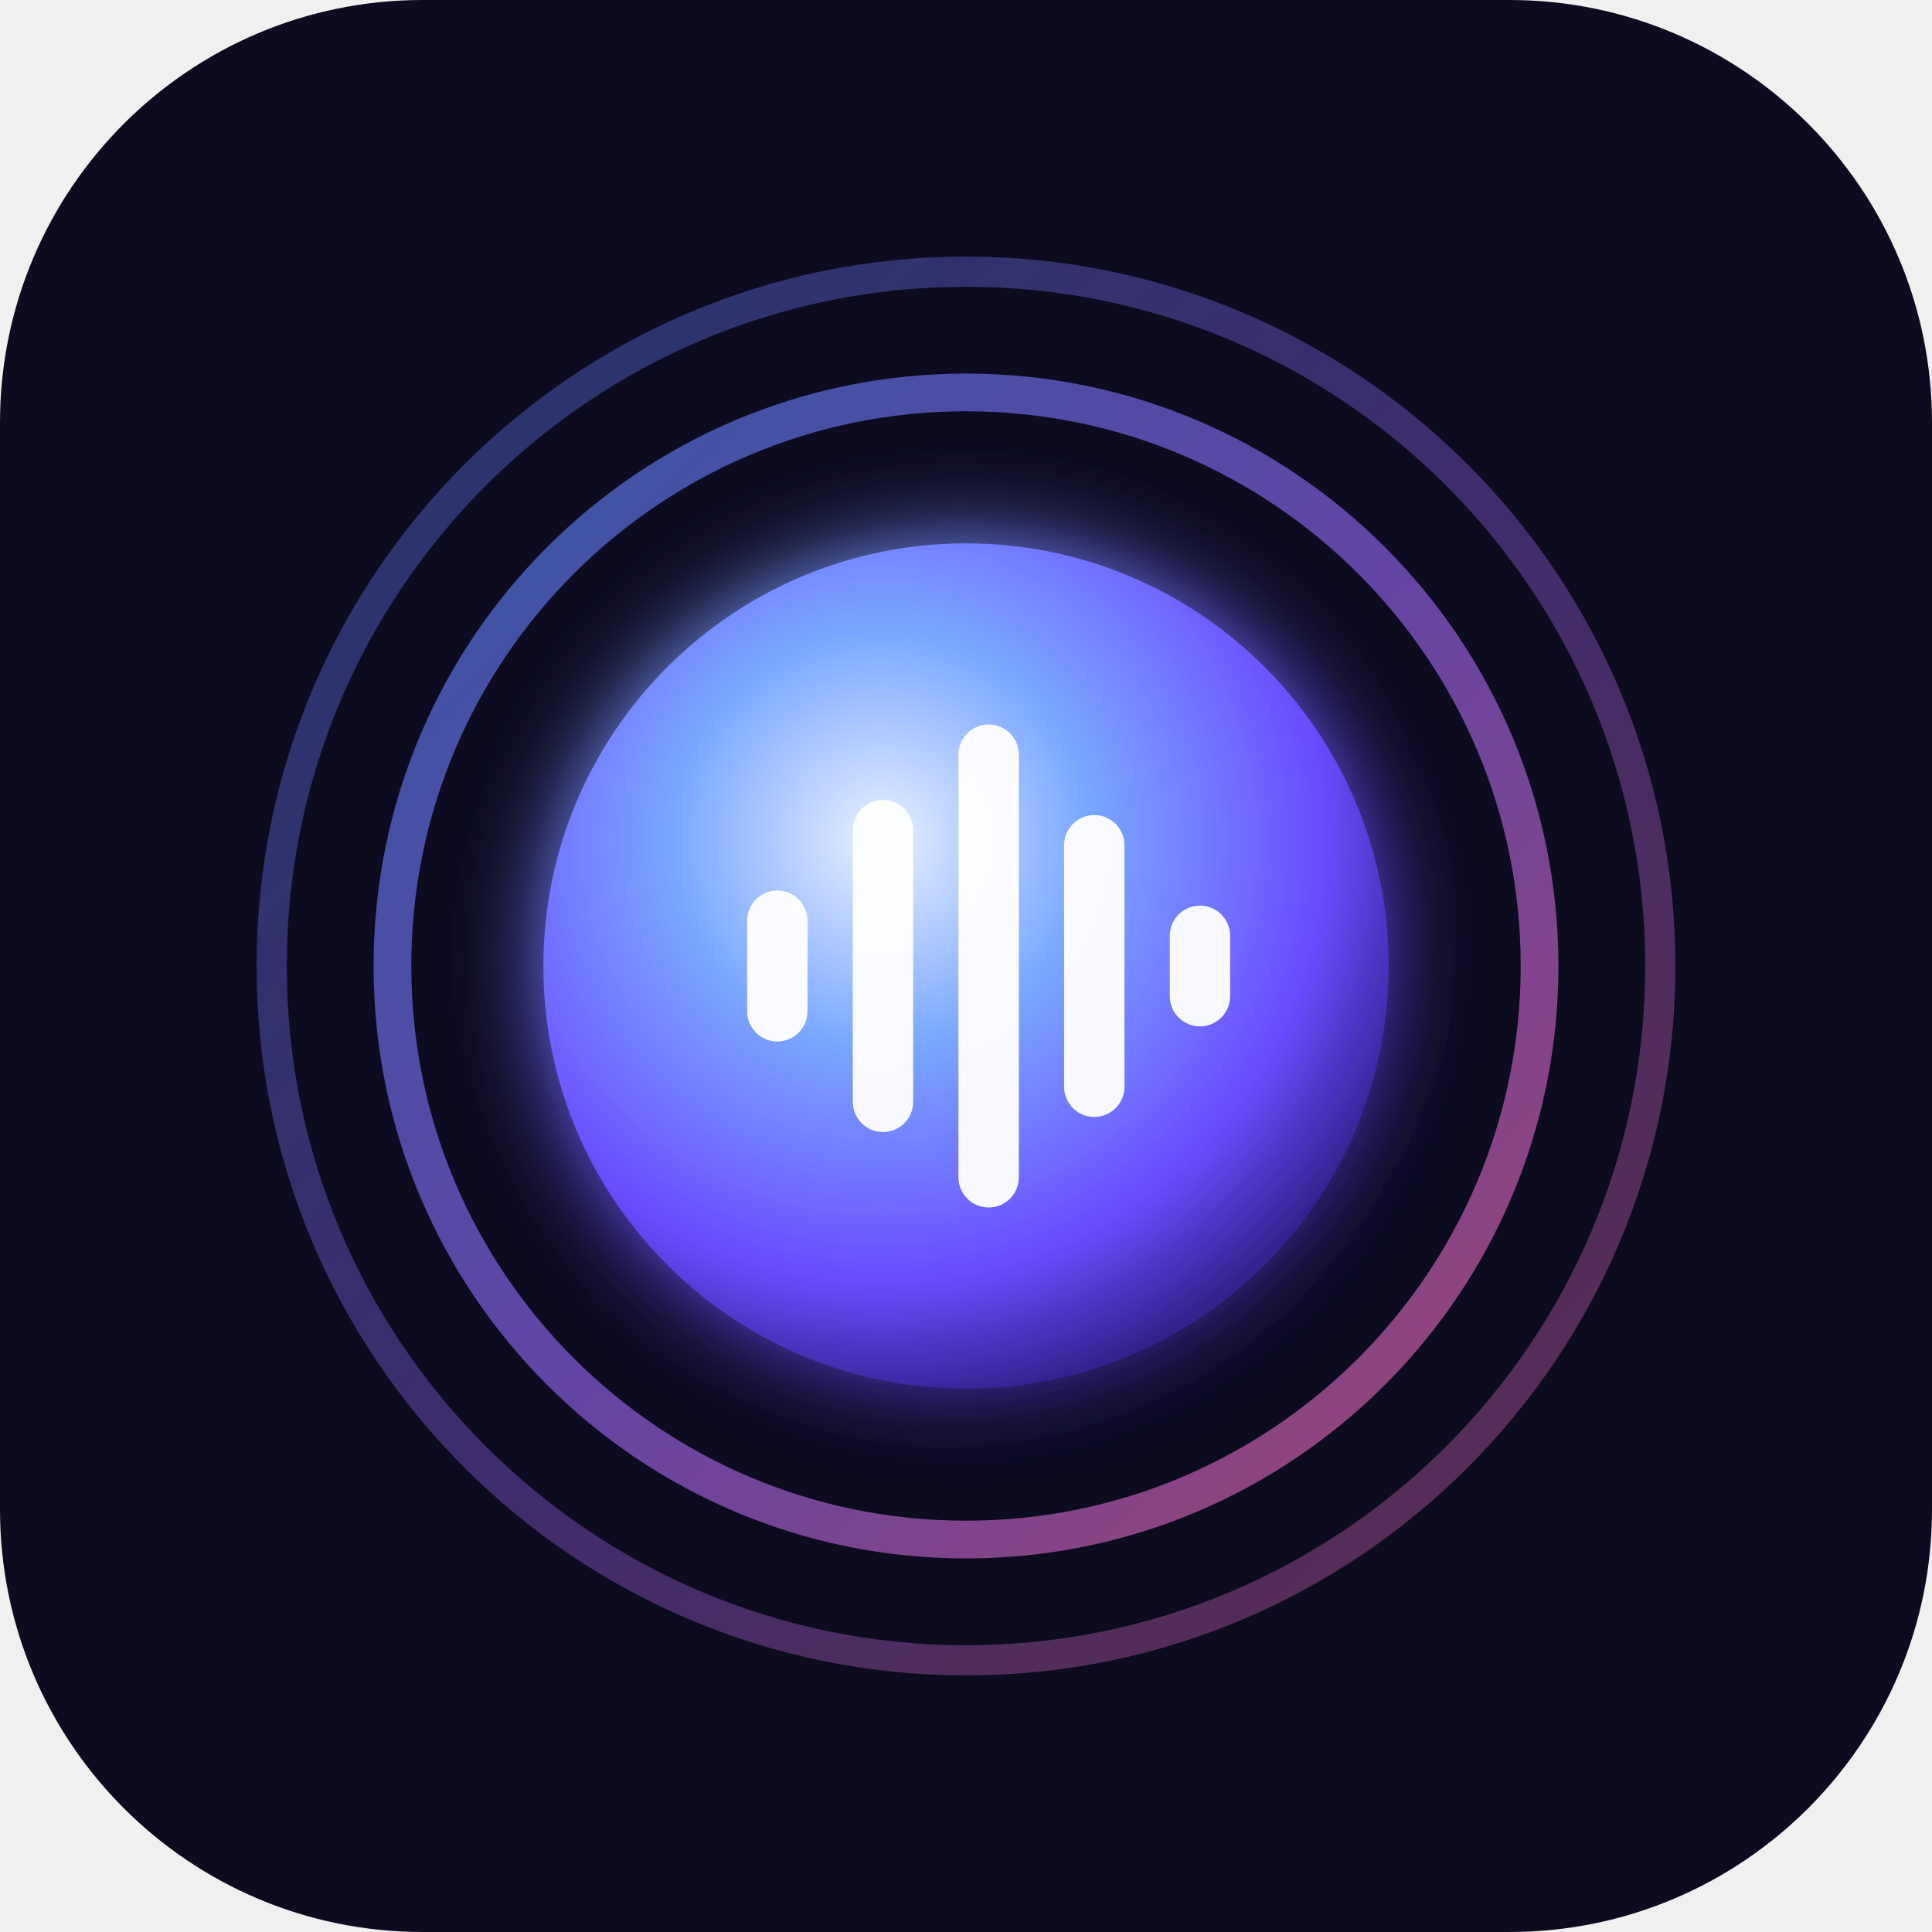
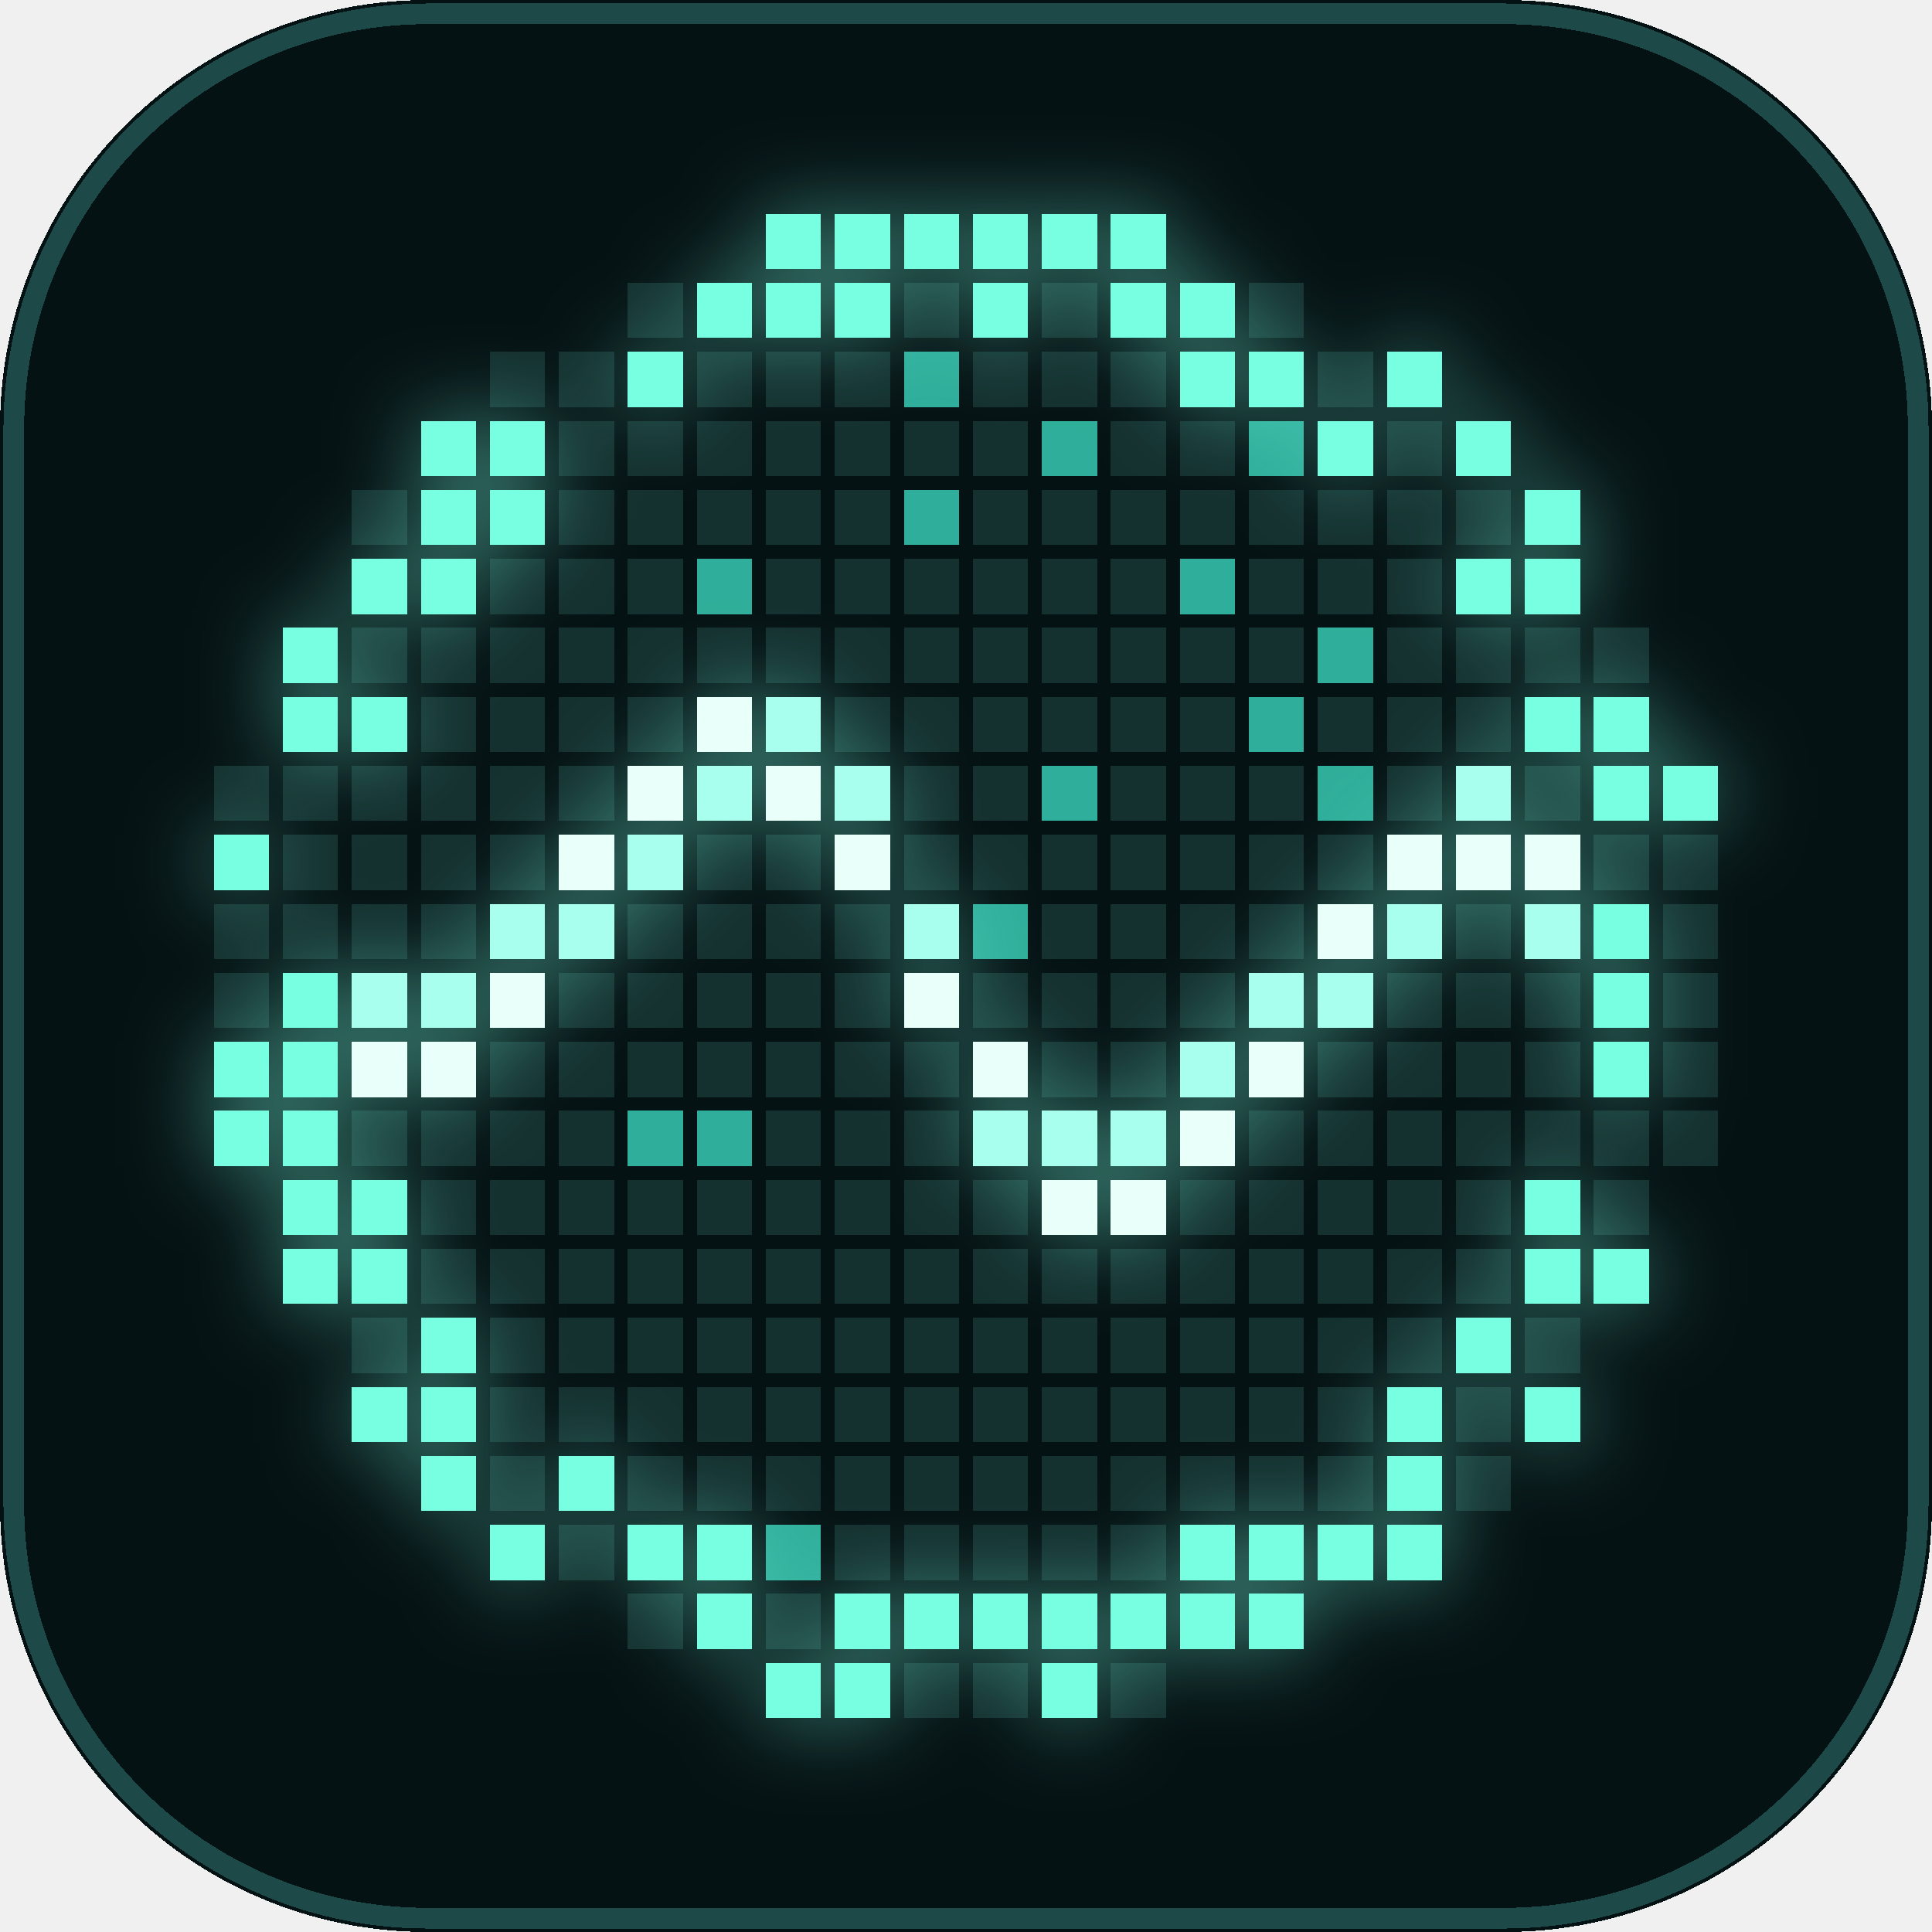
- <svg xmlns="http://www.w3.org/2000/svg" viewBox="0 0 256 256" width="256" height="256" role="img" aria-label="live-agent logo">
+ <svg xmlns="http://www.w3.org/2000/svg" viewBox="0 0 280 280" width="280" height="280" shape-rendering="crispEdges">
+   <style>@media (max-width:48px){.glow{filter:none}}</style>
  <defs>
-     <radialGradient id="orb" cx="40%" cy="35%" r="70%">
-       <stop offset="0" stop-color="#e8f0ff" />
-       <stop offset="0.35" stop-color="#7aa7ff" />
-       <stop offset="0.75" stop-color="#6a4cff" />
-       <stop offset="1" stop-color="#2a1a7a" />
-     </radialGradient>
-     <linearGradient id="ring" x1="0" y1="0" x2="1" y2="1">
-       <stop offset="0" stop-color="#4f8cff" />
-       <stop offset="0.5" stop-color="#9b6bff" />
-       <stop offset="1" stop-color="#ff6ba8" />
-     </linearGradient>
-     <filter id="glow" x="-30%" y="-30%" width="160%" height="160%">
-       <feGaussianBlur stdDeviation="6" result="b" />
+     <filter id="g" x="-20%" y="-20%" width="140%" height="140%" color-interpolation-filters="sRGB">
+       <feGaussianBlur in="SourceGraphic" stdDeviation="6" result="b" />
+       <feColorMatrix in="b" type="matrix" values="0 0 0 0 .47  0 0 0 0 1  0 0 0 0 .886  0 0 0 .55 0" result="c" />
      <feMerge>
-         <feMergeNode in="b" />
+         <feMergeNode in="c" />
        <feMergeNode in="SourceGraphic" />
      </feMerge>
    </filter>
  </defs>
-   <rect width="256" height="256" rx="56" fill="#0d0b1f" />
-   <circle cx="128" cy="128" r="92" fill="none" stroke="url(#ring)" stroke-width="4" opacity="0.35" />
-   <circle cx="128" cy="128" r="76" fill="none" stroke="url(#ring)" stroke-width="5" opacity="0.6" />
-   <circle cx="128" cy="128" r="56" fill="url(#orb)" filter="url(#glow)" />
-   <g fill="#ffffff" opacity="0.95">
-     <rect x="99" y="118" width="8" height="20" rx="4" />
-     <rect x="113" y="106" width="8" height="44" rx="4" />
-     <rect x="127" y="96" width="8" height="64" rx="4" />
-     <rect x="141" y="108" width="8" height="40" rx="4" />
-     <rect x="155" y="120" width="8" height="16" rx="4" />
+   <rect width="280" height="280" rx="62" fill="#051214" />
+   <rect x="2" y="2" width="276" height="276" rx="60" fill="none" stroke="#1d4a48" stroke-width="3" />
+   <rect x="91" y="41" width="8" height="8" fill="#14302f" />
+   <rect x="131" y="41" width="8" height="8" fill="#14302f" />
+   <rect x="151" y="41" width="8" height="8" fill="#14302f" />
+   <rect x="181" y="41" width="8" height="8" fill="#14302f" />
+   <rect x="71" y="51" width="8" height="8" fill="#14302f" />
+   <rect x="81" y="51" width="8" height="8" fill="#14302f" />
+   <rect x="101" y="51" width="8" height="8" fill="#14302f" />
+   <rect x="111" y="51" width="8" height="8" fill="#14302f" />
+   <rect x="121" y="51" width="8" height="8" fill="#14302f" />
+   <rect x="131" y="51" width="8" height="8" fill="#2fae9b" />
+   <rect x="141" y="51" width="8" height="8" fill="#14302f" />
+   <rect x="151" y="51" width="8" height="8" fill="#14302f" />
+   <rect x="161" y="51" width="8" height="8" fill="#14302f" />
+   <rect x="191" y="51" width="8" height="8" fill="#14302f" />
+   <rect x="81" y="61" width="8" height="8" fill="#14302f" />
+   <rect x="91" y="61" width="8" height="8" fill="#14302f" />
+   <rect x="101" y="61" width="8" height="8" fill="#14302f" />
+   <rect x="111" y="61" width="8" height="8" fill="#14302f" />
+   <rect x="121" y="61" width="8" height="8" fill="#14302f" />
+   <rect x="131" y="61" width="8" height="8" fill="#14302f" />
+   <rect x="141" y="61" width="8" height="8" fill="#14302f" />
+   <rect x="151" y="61" width="8" height="8" fill="#2fae9b" />
+   <rect x="161" y="61" width="8" height="8" fill="#14302f" />
+   <rect x="171" y="61" width="8" height="8" fill="#14302f" />
+   <rect x="181" y="61" width="8" height="8" fill="#2fae9b" />
+   <rect x="201" y="61" width="8" height="8" fill="#14302f" />
+   <rect x="51" y="71" width="8" height="8" fill="#14302f" />
+   <rect x="81" y="71" width="8" height="8" fill="#14302f" />
+   <rect x="91" y="71" width="8" height="8" fill="#14302f" />
+   <rect x="101" y="71" width="8" height="8" fill="#14302f" />
+   <rect x="111" y="71" width="8" height="8" fill="#14302f" />
+   <rect x="121" y="71" width="8" height="8" fill="#14302f" />
+   <rect x="131" y="71" width="8" height="8" fill="#2fae9b" />
+   <rect x="141" y="71" width="8" height="8" fill="#14302f" />
+   <rect x="151" y="71" width="8" height="8" fill="#14302f" />
+   <rect x="161" y="71" width="8" height="8" fill="#14302f" />
+   <rect x="171" y="71" width="8" height="8" fill="#14302f" />
+   <rect x="181" y="71" width="8" height="8" fill="#14302f" />
+   <rect x="191" y="71" width="8" height="8" fill="#14302f" />
+   <rect x="201" y="71" width="8" height="8" fill="#14302f" />
+   <rect x="211" y="71" width="8" height="8" fill="#14302f" />
+   <rect x="71" y="81" width="8" height="8" fill="#14302f" />
+   <rect x="81" y="81" width="8" height="8" fill="#14302f" />
+   <rect x="91" y="81" width="8" height="8" fill="#14302f" />
+   <rect x="101" y="81" width="8" height="8" fill="#2fae9b" />
+   <rect x="111" y="81" width="8" height="8" fill="#14302f" />
+   <rect x="121" y="81" width="8" height="8" fill="#14302f" />
+   <rect x="131" y="81" width="8" height="8" fill="#14302f" />
+   <rect x="141" y="81" width="8" height="8" fill="#14302f" />
+   <rect x="151" y="81" width="8" height="8" fill="#14302f" />
+   <rect x="161" y="81" width="8" height="8" fill="#14302f" />
+   <rect x="171" y="81" width="8" height="8" fill="#2fae9b" />
+   <rect x="181" y="81" width="8" height="8" fill="#14302f" />
+   <rect x="191" y="81" width="8" height="8" fill="#14302f" />
+   <rect x="201" y="81" width="8" height="8" fill="#14302f" />
+   <rect x="51" y="91" width="8" height="8" fill="#14302f" />
+   <rect x="61" y="91" width="8" height="8" fill="#14302f" />
+   <rect x="71" y="91" width="8" height="8" fill="#14302f" />
+   <rect x="81" y="91" width="8" height="8" fill="#14302f" />
+   <rect x="91" y="91" width="8" height="8" fill="#14302f" />
+   <rect x="101" y="91" width="8" height="8" fill="#14302f" />
+   <rect x="111" y="91" width="8" height="8" fill="#14302f" />
+   <rect x="121" y="91" width="8" height="8" fill="#14302f" />
+   <rect x="131" y="91" width="8" height="8" fill="#14302f" />
+   <rect x="141" y="91" width="8" height="8" fill="#14302f" />
+   <rect x="151" y="91" width="8" height="8" fill="#14302f" />
+   <rect x="161" y="91" width="8" height="8" fill="#14302f" />
+   <rect x="171" y="91" width="8" height="8" fill="#14302f" />
+   <rect x="181" y="91" width="8" height="8" fill="#14302f" />
+   <rect x="191" y="91" width="8" height="8" fill="#2fae9b" />
+   <rect x="201" y="91" width="8" height="8" fill="#14302f" />
+   <rect x="211" y="91" width="8" height="8" fill="#14302f" />
+   <rect x="221" y="91" width="8" height="8" fill="#14302f" />
+   <rect x="231" y="91" width="8" height="8" fill="#14302f" />
+   <rect x="61" y="101" width="8" height="8" fill="#14302f" />
+   <rect x="71" y="101" width="8" height="8" fill="#14302f" />
+   <rect x="81" y="101" width="8" height="8" fill="#14302f" />
+   <rect x="91" y="101" width="8" height="8" fill="#14302f" />
+   <rect x="121" y="101" width="8" height="8" fill="#14302f" />
+   <rect x="131" y="101" width="8" height="8" fill="#14302f" />
+   <rect x="141" y="101" width="8" height="8" fill="#14302f" />
+   <rect x="151" y="101" width="8" height="8" fill="#14302f" />
+   <rect x="161" y="101" width="8" height="8" fill="#14302f" />
+   <rect x="171" y="101" width="8" height="8" fill="#14302f" />
+   <rect x="181" y="101" width="8" height="8" fill="#2fae9b" />
+   <rect x="191" y="101" width="8" height="8" fill="#14302f" />
+   <rect x="201" y="101" width="8" height="8" fill="#14302f" />
+   <rect x="211" y="101" width="8" height="8" fill="#14302f" />
+   <rect x="31" y="111" width="8" height="8" fill="#14302f" />
+   <rect x="41" y="111" width="8" height="8" fill="#14302f" />
+   <rect x="51" y="111" width="8" height="8" fill="#14302f" />
+   <rect x="61" y="111" width="8" height="8" fill="#14302f" />
+   <rect x="71" y="111" width="8" height="8" fill="#14302f" />
+   <rect x="81" y="111" width="8" height="8" fill="#14302f" />
+   <rect x="131" y="111" width="8" height="8" fill="#14302f" />
+   <rect x="141" y="111" width="8" height="8" fill="#14302f" />
+   <rect x="151" y="111" width="8" height="8" fill="#2fae9b" />
+   <rect x="161" y="111" width="8" height="8" fill="#14302f" />
+   <rect x="171" y="111" width="8" height="8" fill="#14302f" />
+   <rect x="181" y="111" width="8" height="8" fill="#14302f" />
+   <rect x="191" y="111" width="8" height="8" fill="#2fae9b" />
+   <rect x="201" y="111" width="8" height="8" fill="#14302f" />
+   <rect x="221" y="111" width="8" height="8" fill="#14302f" />
+   <rect x="41" y="121" width="8" height="8" fill="#14302f" />
+   <rect x="51" y="121" width="8" height="8" fill="#14302f" />
+   <rect x="61" y="121" width="8" height="8" fill="#14302f" />
+   <rect x="71" y="121" width="8" height="8" fill="#14302f" />
+   <rect x="101" y="121" width="8" height="8" fill="#14302f" />
+   <rect x="111" y="121" width="8" height="8" fill="#14302f" />
+   <rect x="131" y="121" width="8" height="8" fill="#14302f" />
+   <rect x="141" y="121" width="8" height="8" fill="#14302f" />
+   <rect x="151" y="121" width="8" height="8" fill="#14302f" />
+   <rect x="161" y="121" width="8" height="8" fill="#14302f" />
+   <rect x="171" y="121" width="8" height="8" fill="#14302f" />
+   <rect x="181" y="121" width="8" height="8" fill="#14302f" />
+   <rect x="191" y="121" width="8" height="8" fill="#14302f" />
+   <rect x="231" y="121" width="8" height="8" fill="#14302f" />
+   <rect x="241" y="121" width="8" height="8" fill="#14302f" />
+   <rect x="31" y="131" width="8" height="8" fill="#14302f" />
+   <rect x="41" y="131" width="8" height="8" fill="#14302f" />
+   <rect x="51" y="131" width="8" height="8" fill="#14302f" />
+   <rect x="61" y="131" width="8" height="8" fill="#14302f" />
+   <rect x="91" y="131" width="8" height="8" fill="#14302f" />
+   <rect x="101" y="131" width="8" height="8" fill="#14302f" />
+   <rect x="111" y="131" width="8" height="8" fill="#14302f" />
+   <rect x="121" y="131" width="8" height="8" fill="#14302f" />
+   <rect x="141" y="131" width="8" height="8" fill="#2fae9b" />
+   <rect x="151" y="131" width="8" height="8" fill="#14302f" />
+   <rect x="161" y="131" width="8" height="8" fill="#14302f" />
+   <rect x="171" y="131" width="8" height="8" fill="#14302f" />
+   <rect x="181" y="131" width="8" height="8" fill="#14302f" />
+   <rect x="211" y="131" width="8" height="8" fill="#14302f" />
+   <rect x="241" y="131" width="8" height="8" fill="#14302f" />
+   <rect x="31" y="141" width="8" height="8" fill="#14302f" />
+   <rect x="81" y="141" width="8" height="8" fill="#14302f" />
+   <rect x="91" y="141" width="8" height="8" fill="#14302f" />
+   <rect x="101" y="141" width="8" height="8" fill="#14302f" />
+   <rect x="111" y="141" width="8" height="8" fill="#14302f" />
+   <rect x="121" y="141" width="8" height="8" fill="#14302f" />
+   <rect x="141" y="141" width="8" height="8" fill="#14302f" />
+   <rect x="151" y="141" width="8" height="8" fill="#14302f" />
+   <rect x="161" y="141" width="8" height="8" fill="#14302f" />
+   <rect x="171" y="141" width="8" height="8" fill="#14302f" />
+   <rect x="201" y="141" width="8" height="8" fill="#14302f" />
+   <rect x="211" y="141" width="8" height="8" fill="#14302f" />
+   <rect x="221" y="141" width="8" height="8" fill="#14302f" />
+   <rect x="241" y="141" width="8" height="8" fill="#14302f" />
+   <rect x="71" y="151" width="8" height="8" fill="#14302f" />
+   <rect x="81" y="151" width="8" height="8" fill="#14302f" />
+   <rect x="91" y="151" width="8" height="8" fill="#14302f" />
+   <rect x="101" y="151" width="8" height="8" fill="#14302f" />
+   <rect x="111" y="151" width="8" height="8" fill="#14302f" />
+   <rect x="121" y="151" width="8" height="8" fill="#14302f" />
+   <rect x="131" y="151" width="8" height="8" fill="#14302f" />
+   <rect x="151" y="151" width="8" height="8" fill="#14302f" />
+   <rect x="161" y="151" width="8" height="8" fill="#14302f" />
+   <rect x="191" y="151" width="8" height="8" fill="#14302f" />
+   <rect x="201" y="151" width="8" height="8" fill="#14302f" />
+   <rect x="211" y="151" width="8" height="8" fill="#14302f" />
+   <rect x="221" y="151" width="8" height="8" fill="#14302f" />
+   <rect x="241" y="151" width="8" height="8" fill="#14302f" />
+   <rect x="51" y="161" width="8" height="8" fill="#14302f" />
+   <rect x="61" y="161" width="8" height="8" fill="#14302f" />
+   <rect x="71" y="161" width="8" height="8" fill="#14302f" />
+   <rect x="81" y="161" width="8" height="8" fill="#14302f" />
+   <rect x="91" y="161" width="8" height="8" fill="#2fae9b" />
+   <rect x="101" y="161" width="8" height="8" fill="#2fae9b" />
+   <rect x="111" y="161" width="8" height="8" fill="#14302f" />
+   <rect x="121" y="161" width="8" height="8" fill="#14302f" />
+   <rect x="131" y="161" width="8" height="8" fill="#14302f" />
+   <rect x="181" y="161" width="8" height="8" fill="#14302f" />
+   <rect x="191" y="161" width="8" height="8" fill="#14302f" />
+   <rect x="201" y="161" width="8" height="8" fill="#14302f" />
+   <rect x="211" y="161" width="8" height="8" fill="#14302f" />
+   <rect x="221" y="161" width="8" height="8" fill="#14302f" />
+   <rect x="231" y="161" width="8" height="8" fill="#14302f" />
+   <rect x="241" y="161" width="8" height="8" fill="#14302f" />
+   <rect x="61" y="171" width="8" height="8" fill="#14302f" />
+   <rect x="71" y="171" width="8" height="8" fill="#14302f" />
+   <rect x="81" y="171" width="8" height="8" fill="#14302f" />
+   <rect x="91" y="171" width="8" height="8" fill="#14302f" />
+   <rect x="101" y="171" width="8" height="8" fill="#14302f" />
+   <rect x="111" y="171" width="8" height="8" fill="#14302f" />
+   <rect x="121" y="171" width="8" height="8" fill="#14302f" />
+   <rect x="131" y="171" width="8" height="8" fill="#14302f" />
+   <rect x="141" y="171" width="8" height="8" fill="#14302f" />
+   <rect x="171" y="171" width="8" height="8" fill="#14302f" />
+   <rect x="181" y="171" width="8" height="8" fill="#14302f" />
+   <rect x="191" y="171" width="8" height="8" fill="#14302f" />
+   <rect x="201" y="171" width="8" height="8" fill="#14302f" />
+   <rect x="211" y="171" width="8" height="8" fill="#14302f" />
+   <rect x="231" y="171" width="8" height="8" fill="#14302f" />
+   <rect x="61" y="181" width="8" height="8" fill="#14302f" />
+   <rect x="71" y="181" width="8" height="8" fill="#14302f" />
+   <rect x="81" y="181" width="8" height="8" fill="#14302f" />
+   <rect x="91" y="181" width="8" height="8" fill="#14302f" />
+   <rect x="101" y="181" width="8" height="8" fill="#14302f" />
+   <rect x="111" y="181" width="8" height="8" fill="#14302f" />
+   <rect x="121" y="181" width="8" height="8" fill="#14302f" />
+   <rect x="131" y="181" width="8" height="8" fill="#14302f" />
+   <rect x="141" y="181" width="8" height="8" fill="#14302f" />
+   <rect x="151" y="181" width="8" height="8" fill="#14302f" />
+   <rect x="161" y="181" width="8" height="8" fill="#14302f" />
+   <rect x="171" y="181" width="8" height="8" fill="#14302f" />
+   <rect x="181" y="181" width="8" height="8" fill="#14302f" />
+   <rect x="191" y="181" width="8" height="8" fill="#14302f" />
+   <rect x="201" y="181" width="8" height="8" fill="#14302f" />
+   <rect x="211" y="181" width="8" height="8" fill="#14302f" />
+   <rect x="51" y="191" width="8" height="8" fill="#14302f" />
+   <rect x="71" y="191" width="8" height="8" fill="#14302f" />
+   <rect x="81" y="191" width="8" height="8" fill="#14302f" />
+   <rect x="91" y="191" width="8" height="8" fill="#14302f" />
+   <rect x="101" y="191" width="8" height="8" fill="#14302f" />
+   <rect x="111" y="191" width="8" height="8" fill="#14302f" />
+   <rect x="121" y="191" width="8" height="8" fill="#14302f" />
+   <rect x="131" y="191" width="8" height="8" fill="#14302f" />
+   <rect x="141" y="191" width="8" height="8" fill="#14302f" />
+   <rect x="151" y="191" width="8" height="8" fill="#14302f" />
+   <rect x="161" y="191" width="8" height="8" fill="#14302f" />
+   <rect x="171" y="191" width="8" height="8" fill="#14302f" />
+   <rect x="181" y="191" width="8" height="8" fill="#14302f" />
+   <rect x="191" y="191" width="8" height="8" fill="#14302f" />
+   <rect x="201" y="191" width="8" height="8" fill="#14302f" />
+   <rect x="221" y="191" width="8" height="8" fill="#14302f" />
+   <rect x="71" y="201" width="8" height="8" fill="#14302f" />
+   <rect x="81" y="201" width="8" height="8" fill="#14302f" />
+   <rect x="91" y="201" width="8" height="8" fill="#14302f" />
+   <rect x="101" y="201" width="8" height="8" fill="#14302f" />
+   <rect x="111" y="201" width="8" height="8" fill="#14302f" />
+   <rect x="121" y="201" width="8" height="8" fill="#14302f" />
+   <rect x="131" y="201" width="8" height="8" fill="#14302f" />
+   <rect x="141" y="201" width="8" height="8" fill="#14302f" />
+   <rect x="151" y="201" width="8" height="8" fill="#14302f" />
+   <rect x="161" y="201" width="8" height="8" fill="#14302f" />
+   <rect x="171" y="201" width="8" height="8" fill="#14302f" />
+   <rect x="181" y="201" width="8" height="8" fill="#14302f" />
+   <rect x="191" y="201" width="8" height="8" fill="#14302f" />
+   <rect x="211" y="201" width="8" height="8" fill="#14302f" />
+   <rect x="71" y="211" width="8" height="8" fill="#14302f" />
+   <rect x="91" y="211" width="8" height="8" fill="#14302f" />
+   <rect x="101" y="211" width="8" height="8" fill="#14302f" />
+   <rect x="111" y="211" width="8" height="8" fill="#14302f" />
+   <rect x="121" y="211" width="8" height="8" fill="#14302f" />
+   <rect x="131" y="211" width="8" height="8" fill="#14302f" />
+   <rect x="141" y="211" width="8" height="8" fill="#14302f" />
+   <rect x="151" y="211" width="8" height="8" fill="#14302f" />
+   <rect x="161" y="211" width="8" height="8" fill="#14302f" />
+   <rect x="171" y="211" width="8" height="8" fill="#14302f" />
+   <rect x="181" y="211" width="8" height="8" fill="#14302f" />
+   <rect x="191" y="211" width="8" height="8" fill="#14302f" />
+   <rect x="211" y="211" width="8" height="8" fill="#14302f" />
+   <rect x="81" y="221" width="8" height="8" fill="#14302f" />
+   <rect x="111" y="221" width="8" height="8" fill="#2fae9b" />
+   <rect x="121" y="221" width="8" height="8" fill="#14302f" />
+   <rect x="131" y="221" width="8" height="8" fill="#14302f" />
+   <rect x="141" y="221" width="8" height="8" fill="#14302f" />
+   <rect x="151" y="221" width="8" height="8" fill="#14302f" />
+   <rect x="161" y="221" width="8" height="8" fill="#14302f" />
+   <rect x="91" y="231" width="8" height="8" fill="#14302f" />
+   <rect x="111" y="231" width="8" height="8" fill="#14302f" />
+   <rect x="131" y="241" width="8" height="8" fill="#14302f" />
+   <rect x="141" y="241" width="8" height="8" fill="#14302f" />
+   <rect x="161" y="241" width="8" height="8" fill="#14302f" />
+   <g class="glow" filter="url(#g)">
+     <rect x="111" y="31" width="8" height="8" fill="#78ffe2" />
+     <rect x="121" y="31" width="8" height="8" fill="#78ffe2" />
+     <rect x="131" y="31" width="8" height="8" fill="#78ffe2" />
+     <rect x="141" y="31" width="8" height="8" fill="#78ffe2" />
+     <rect x="151" y="31" width="8" height="8" fill="#78ffe2" />
+     <rect x="161" y="31" width="8" height="8" fill="#78ffe2" />
+     <rect x="101" y="41" width="8" height="8" fill="#78ffe2" />
+     <rect x="111" y="41" width="8" height="8" fill="#78ffe2" />
+     <rect x="121" y="41" width="8" height="8" fill="#78ffe2" />
+     <rect x="141" y="41" width="8" height="8" fill="#78ffe2" />
+     <rect x="161" y="41" width="8" height="8" fill="#78ffe2" />
+     <rect x="171" y="41" width="8" height="8" fill="#78ffe2" />
+     <rect x="91" y="51" width="8" height="8" fill="#78ffe2" />
+     <rect x="171" y="51" width="8" height="8" fill="#78ffe2" />
+     <rect x="181" y="51" width="8" height="8" fill="#78ffe2" />
+     <rect x="201" y="51" width="8" height="8" fill="#78ffe2" />
+     <rect x="61" y="61" width="8" height="8" fill="#78ffe2" />
+     <rect x="71" y="61" width="8" height="8" fill="#78ffe2" />
+     <rect x="191" y="61" width="8" height="8" fill="#78ffe2" />
+     <rect x="211" y="61" width="8" height="8" fill="#78ffe2" />
+     <rect x="61" y="71" width="8" height="8" fill="#78ffe2" />
+     <rect x="71" y="71" width="8" height="8" fill="#78ffe2" />
+     <rect x="221" y="71" width="8" height="8" fill="#78ffe2" />
+     <rect x="51" y="81" width="8" height="8" fill="#78ffe2" />
+     <rect x="61" y="81" width="8" height="8" fill="#78ffe2" />
+     <rect x="211" y="81" width="8" height="8" fill="#78ffe2" />
+     <rect x="221" y="81" width="8" height="8" fill="#78ffe2" />
+     <rect x="41" y="91" width="8" height="8" fill="#78ffe2" />
+     <rect x="41" y="101" width="8" height="8" fill="#78ffe2" />
+     <rect x="51" y="101" width="8" height="8" fill="#78ffe2" />
+     <rect x="101" y="101" width="8" height="8" fill="#e8fffa" />
+     <rect x="111" y="101" width="8" height="8" fill="#a8ffed" />
+     <rect x="221" y="101" width="8" height="8" fill="#78ffe2" />
+     <rect x="231" y="101" width="8" height="8" fill="#78ffe2" />
+     <rect x="91" y="111" width="8" height="8" fill="#e8fffa" />
+     <rect x="101" y="111" width="8" height="8" fill="#a8ffed" />
+     <rect x="111" y="111" width="8" height="8" fill="#e8fffa" />
+     <rect x="121" y="111" width="8" height="8" fill="#a8ffed" />
+     <rect x="211" y="111" width="8" height="8" fill="#a8ffed" />
+     <rect x="231" y="111" width="8" height="8" fill="#78ffe2" />
+     <rect x="241" y="111" width="8" height="8" fill="#78ffe2" />
+     <rect x="31" y="121" width="8" height="8" fill="#78ffe2" />
+     <rect x="81" y="121" width="8" height="8" fill="#e8fffa" />
+     <rect x="91" y="121" width="8" height="8" fill="#a8ffed" />
+     <rect x="121" y="121" width="8" height="8" fill="#e8fffa" />
+     <rect x="201" y="121" width="8" height="8" fill="#e8fffa" />
+     <rect x="211" y="121" width="8" height="8" fill="#e8fffa" />
+     <rect x="221" y="121" width="8" height="8" fill="#e8fffa" />
+     <rect x="71" y="131" width="8" height="8" fill="#a8ffed" />
+     <rect x="81" y="131" width="8" height="8" fill="#a8ffed" />
+     <rect x="131" y="131" width="8" height="8" fill="#a8ffed" />
+     <rect x="191" y="131" width="8" height="8" fill="#e8fffa" />
+     <rect x="201" y="131" width="8" height="8" fill="#a8ffed" />
+     <rect x="221" y="131" width="8" height="8" fill="#a8ffed" />
+     <rect x="231" y="131" width="8" height="8" fill="#78ffe2" />
+     <rect x="41" y="141" width="8" height="8" fill="#78ffe2" />
+     <rect x="51" y="141" width="8" height="8" fill="#a8ffed" />
+     <rect x="61" y="141" width="8" height="8" fill="#a8ffed" />
+     <rect x="71" y="141" width="8" height="8" fill="#e8fffa" />
+     <rect x="131" y="141" width="8" height="8" fill="#e8fffa" />
+     <rect x="181" y="141" width="8" height="8" fill="#a8ffed" />
+     <rect x="191" y="141" width="8" height="8" fill="#a8ffed" />
+     <rect x="231" y="141" width="8" height="8" fill="#78ffe2" />
+     <rect x="31" y="151" width="8" height="8" fill="#78ffe2" />
+     <rect x="41" y="151" width="8" height="8" fill="#78ffe2" />
+     <rect x="51" y="151" width="8" height="8" fill="#e8fffa" />
+     <rect x="61" y="151" width="8" height="8" fill="#e8fffa" />
+     <rect x="141" y="151" width="8" height="8" fill="#e8fffa" />
+     <rect x="171" y="151" width="8" height="8" fill="#a8ffed" />
+     <rect x="181" y="151" width="8" height="8" fill="#e8fffa" />
+     <rect x="231" y="151" width="8" height="8" fill="#78ffe2" />
+     <rect x="31" y="161" width="8" height="8" fill="#78ffe2" />
+     <rect x="41" y="161" width="8" height="8" fill="#78ffe2" />
+     <rect x="141" y="161" width="8" height="8" fill="#a8ffed" />
+     <rect x="151" y="161" width="8" height="8" fill="#a8ffed" />
+     <rect x="161" y="161" width="8" height="8" fill="#a8ffed" />
+     <rect x="171" y="161" width="8" height="8" fill="#e8fffa" />
+     <rect x="41" y="171" width="8" height="8" fill="#78ffe2" />
+     <rect x="51" y="171" width="8" height="8" fill="#78ffe2" />
+     <rect x="151" y="171" width="8" height="8" fill="#e8fffa" />
+     <rect x="161" y="171" width="8" height="8" fill="#e8fffa" />
+     <rect x="221" y="171" width="8" height="8" fill="#78ffe2" />
+     <rect x="41" y="181" width="8" height="8" fill="#78ffe2" />
+     <rect x="51" y="181" width="8" height="8" fill="#78ffe2" />
+     <rect x="221" y="181" width="8" height="8" fill="#78ffe2" />
+     <rect x="231" y="181" width="8" height="8" fill="#78ffe2" />
+     <rect x="61" y="191" width="8" height="8" fill="#78ffe2" />
+     <rect x="211" y="191" width="8" height="8" fill="#78ffe2" />
+     <rect x="51" y="201" width="8" height="8" fill="#78ffe2" />
+     <rect x="61" y="201" width="8" height="8" fill="#78ffe2" />
+     <rect x="201" y="201" width="8" height="8" fill="#78ffe2" />
+     <rect x="221" y="201" width="8" height="8" fill="#78ffe2" />
+     <rect x="61" y="211" width="8" height="8" fill="#78ffe2" />
+     <rect x="81" y="211" width="8" height="8" fill="#78ffe2" />
+     <rect x="201" y="211" width="8" height="8" fill="#78ffe2" />
+     <rect x="71" y="221" width="8" height="8" fill="#78ffe2" />
+     <rect x="91" y="221" width="8" height="8" fill="#78ffe2" />
+     <rect x="101" y="221" width="8" height="8" fill="#78ffe2" />
+     <rect x="171" y="221" width="8" height="8" fill="#78ffe2" />
+     <rect x="181" y="221" width="8" height="8" fill="#78ffe2" />
+     <rect x="191" y="221" width="8" height="8" fill="#78ffe2" />
+     <rect x="201" y="221" width="8" height="8" fill="#78ffe2" />
+     <rect x="101" y="231" width="8" height="8" fill="#78ffe2" />
+     <rect x="121" y="231" width="8" height="8" fill="#78ffe2" />
+     <rect x="131" y="231" width="8" height="8" fill="#78ffe2" />
+     <rect x="141" y="231" width="8" height="8" fill="#78ffe2" />
+     <rect x="151" y="231" width="8" height="8" fill="#78ffe2" />
+     <rect x="161" y="231" width="8" height="8" fill="#78ffe2" />
+     <rect x="171" y="231" width="8" height="8" fill="#78ffe2" />
+     <rect x="181" y="231" width="8" height="8" fill="#78ffe2" />
+     <rect x="111" y="241" width="8" height="8" fill="#78ffe2" />
+     <rect x="121" y="241" width="8" height="8" fill="#78ffe2" />
+     <rect x="151" y="241" width="8" height="8" fill="#78ffe2" />
  </g>
</svg>
